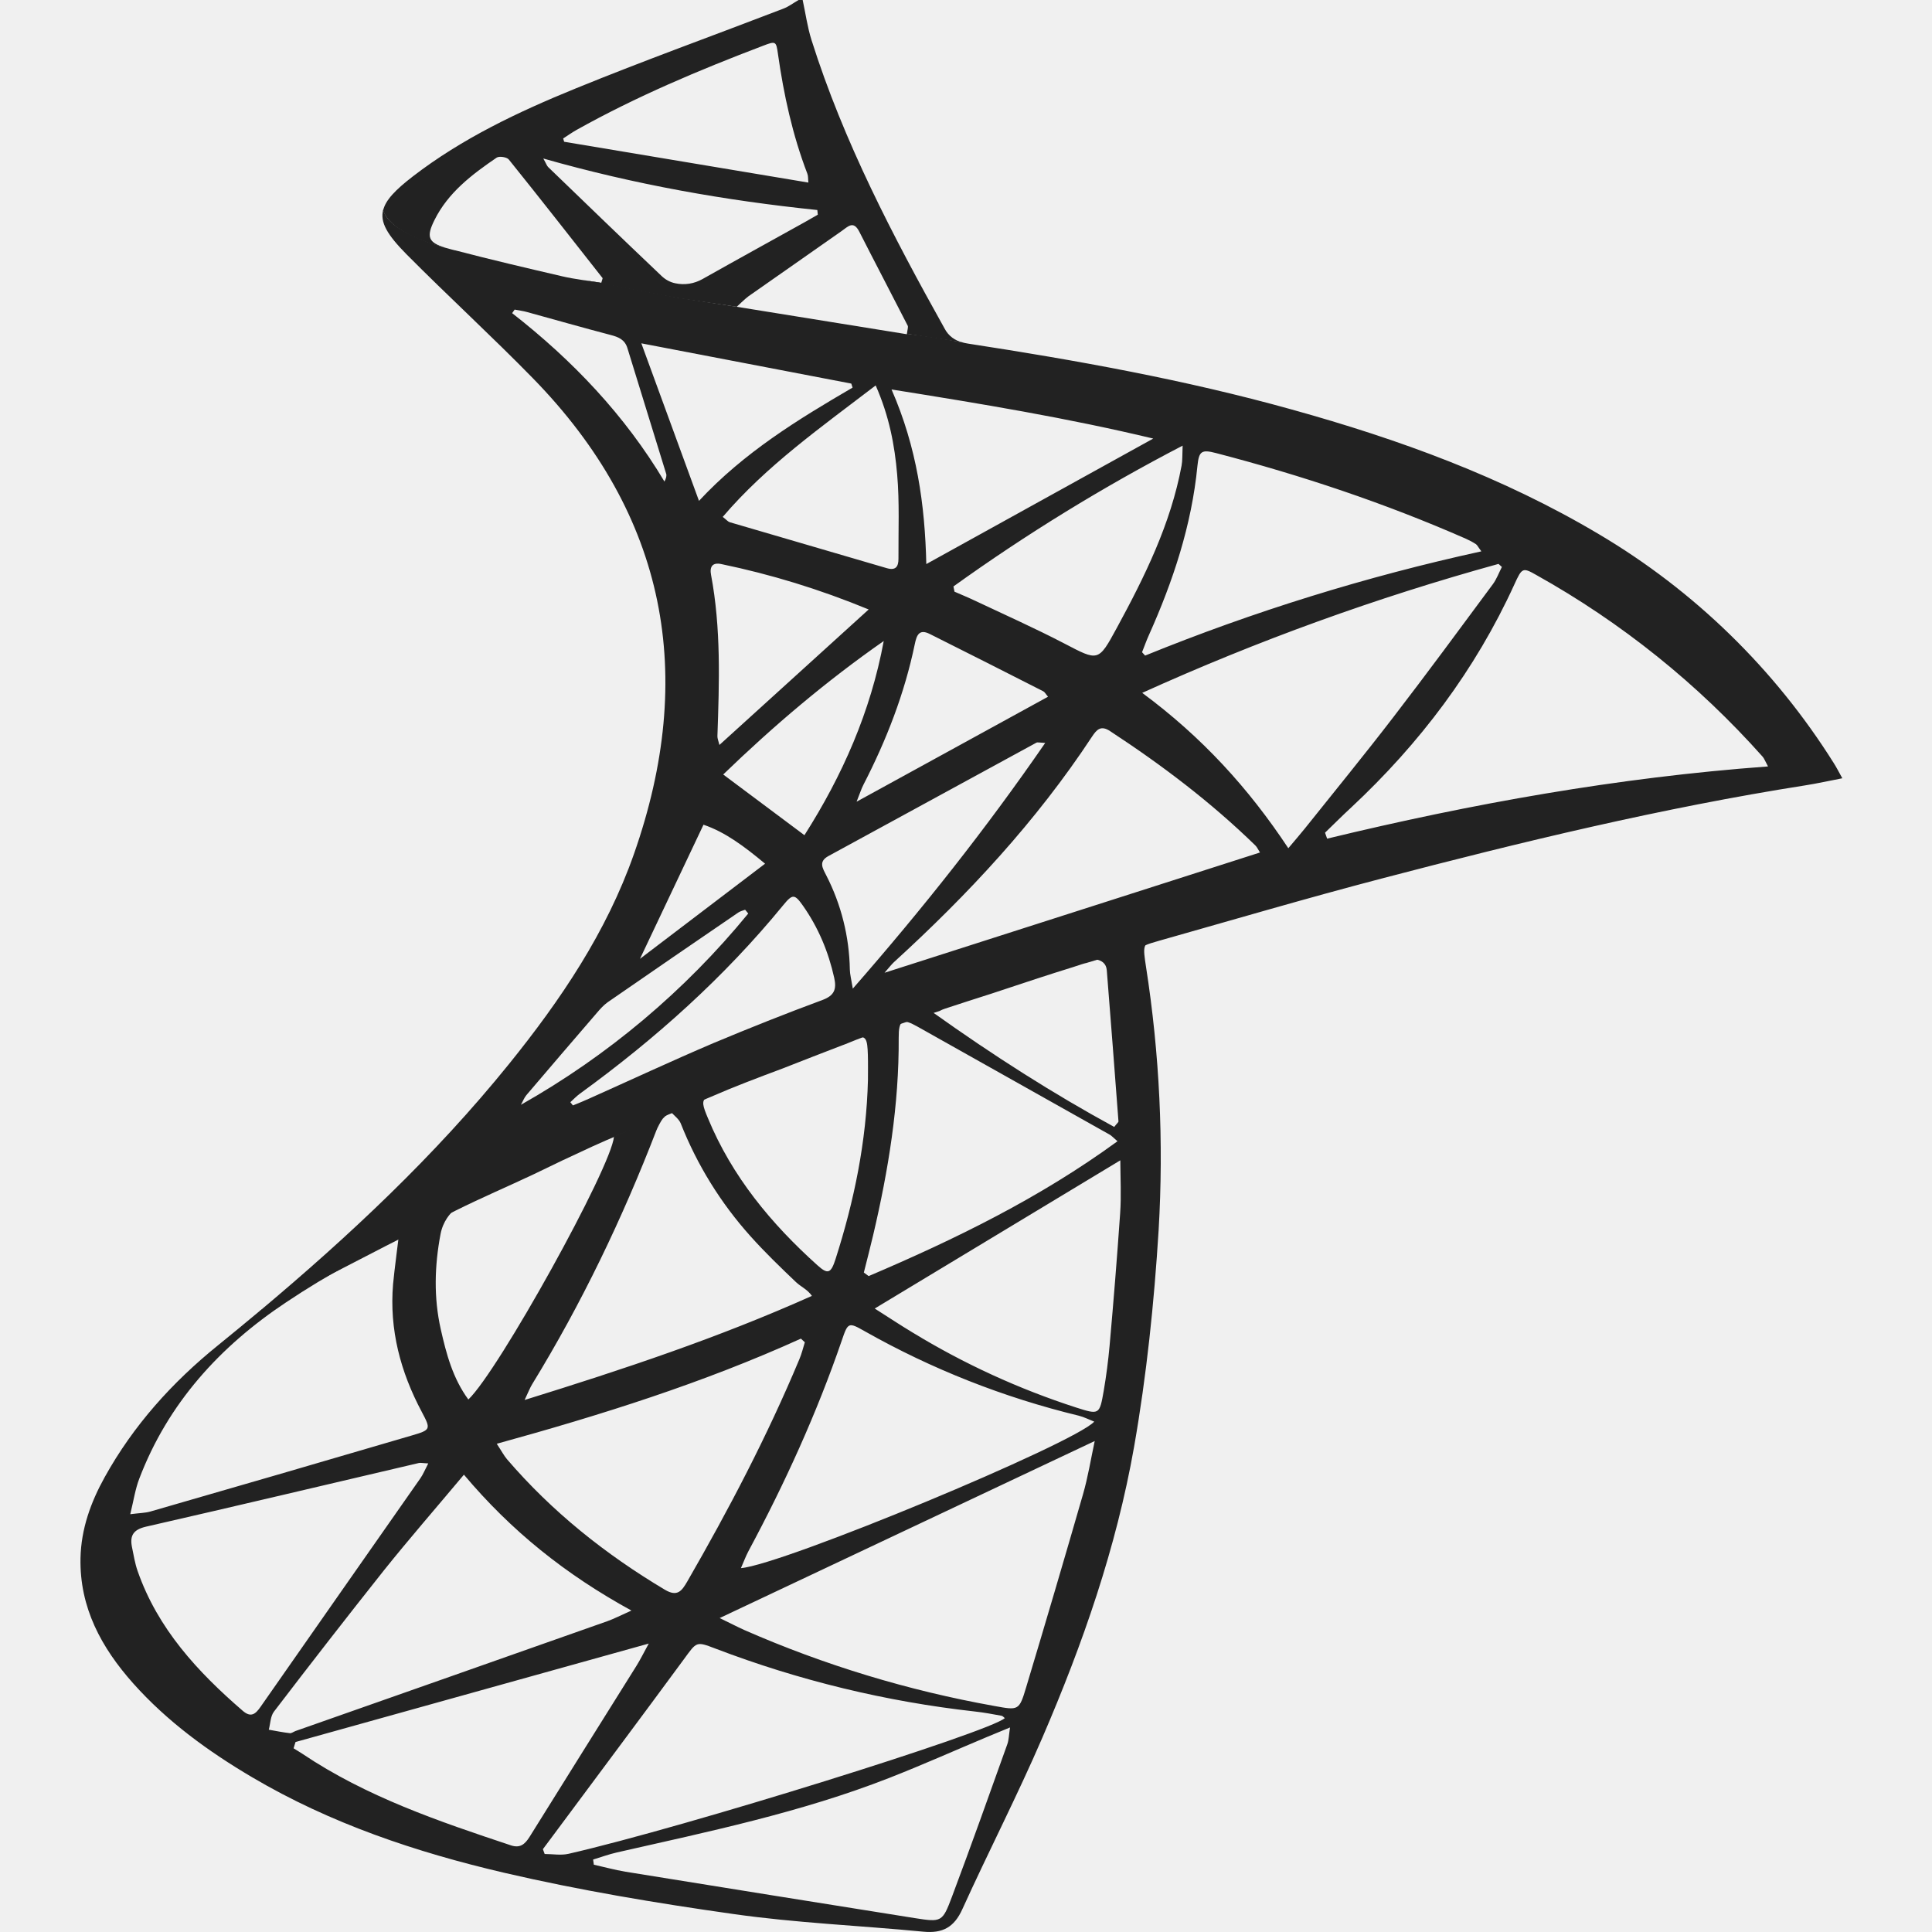
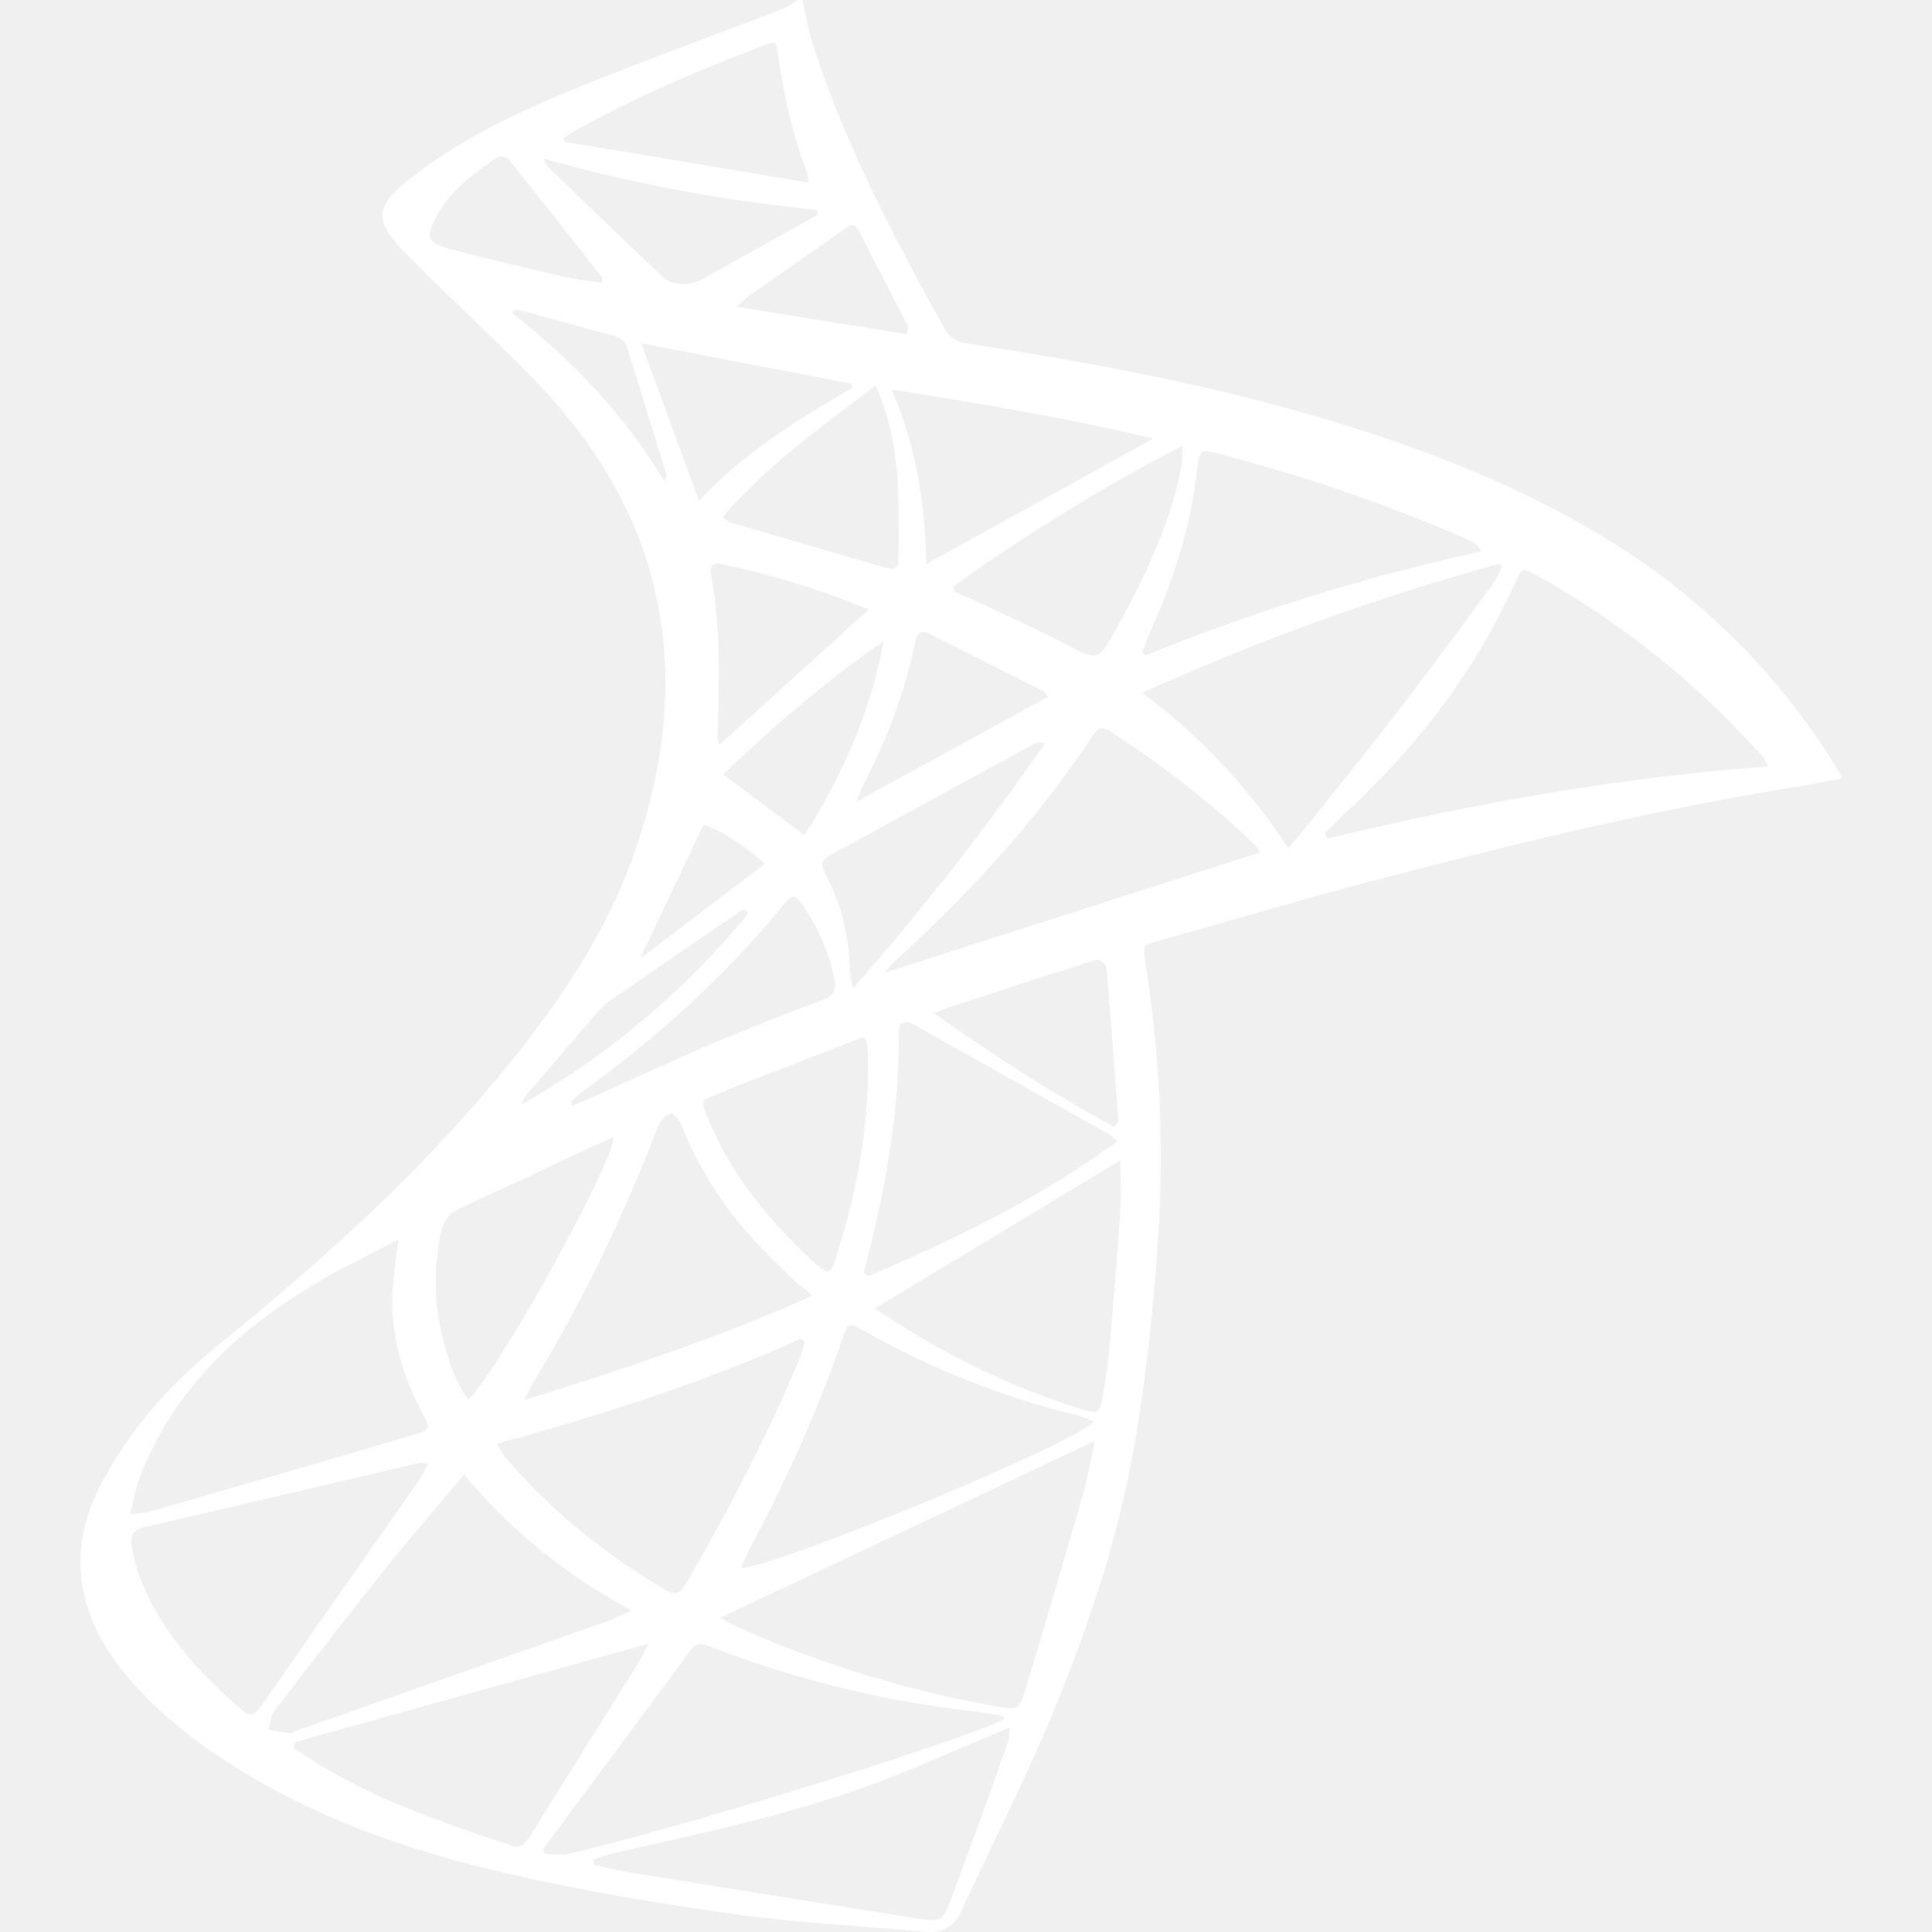
<svg xmlns="http://www.w3.org/2000/svg" width="24" height="24" viewBox="0 0 24 24" fill="none">
-   <path d="M14.369 11.657C14.264 11.69 13.667 11.872 13.514 11.918C13.514 11.918 13.736 11.88 13.749 12.054C13.799 12.679 13.847 13.305 13.894 13.93C13.895 13.941 13.875 13.955 13.841 13.999C13.079 13.584 12.346 13.116 11.591 12.578C11.658 12.544 11.703 12.519 11.739 12.501C11.397 12.619 11.03 12.75 10.64 12.891L10.639 12.891C10.76 12.86 10.775 12.912 10.781 13.105C10.784 13.208 10.782 13.312 10.782 13.416C10.763 14.178 10.611 14.918 10.379 15.642C10.322 15.819 10.284 15.834 10.156 15.719C9.579 15.201 9.093 14.614 8.794 13.89C8.731 13.74 8.713 13.681 8.772 13.633L8.334 13.813C8.376 13.86 8.435 13.901 8.457 13.957C8.66 14.471 8.953 14.945 9.323 15.357C9.501 15.556 9.694 15.742 9.887 15.926C9.948 15.984 10.031 16.018 10.086 16.098C8.919 16.62 7.751 17.008 6.517 17.391C6.568 17.283 6.585 17.237 6.611 17.195C7.225 16.193 7.731 15.138 8.154 14.042C8.166 14.01 8.212 13.921 8.233 13.897C8.276 13.848 8.285 13.857 8.334 13.813C8.09 13.912 7.863 14.019 7.615 14.123L7.627 14.119C7.598 14.495 6.191 17.033 5.818 17.385C5.624 17.121 5.544 16.817 5.475 16.511C5.387 16.12 5.398 15.726 5.472 15.333C5.502 15.171 5.597 15.065 5.642 15.034C5.373 15.16 5.21 15.241 4.95 15.378C4.957 15.343 4.897 15.79 4.883 15.951C4.835 16.517 4.975 17.043 5.24 17.54C5.354 17.755 5.353 17.763 5.112 17.833C4.031 18.151 2.949 18.465 1.867 18.777C1.803 18.795 1.735 18.795 1.618 18.81C1.66 18.64 1.68 18.499 1.73 18.369C2.087 17.432 2.731 16.726 3.551 16.18C3.811 16.006 4.078 15.844 4.353 15.695C3.973 15.88 3.597 16.082 3.236 16.277C3.062 16.423 2.885 16.568 2.708 16.712C2.139 17.172 1.657 17.707 1.301 18.349C1.127 18.662 1.008 18.993 1 19.354C0.987 19.97 1.26 20.468 1.655 20.912C2.078 21.386 2.587 21.756 3.131 22.077C4.106 22.653 5.17 23.009 6.262 23.264C7.199 23.482 8.152 23.641 9.106 23.776C9.889 23.888 10.683 23.92 11.471 23.996C11.71 24.019 11.853 23.941 11.954 23.718C12.278 23.004 12.638 22.306 12.948 21.587C13.45 20.423 13.867 19.228 14.088 17.973C14.244 17.082 14.337 16.184 14.393 15.28C14.457 14.187 14.405 13.091 14.236 12.009C14.198 11.756 14.189 11.716 14.369 11.657V11.657ZM10.847 15.342C11.036 14.536 11.169 13.724 11.164 12.893C11.163 12.668 11.208 12.646 11.401 12.755C12.196 13.202 12.991 13.648 13.785 14.095C13.807 14.107 13.824 14.127 13.882 14.177C12.916 14.882 11.868 15.393 10.791 15.852L10.731 15.808C10.77 15.653 10.81 15.498 10.847 15.342V15.342ZM10.458 16.649C10.534 16.425 10.541 16.423 10.742 16.537C11.575 17.008 12.47 17.361 13.4 17.586C13.464 17.602 13.525 17.633 13.593 17.66C13.345 17.933 9.72 19.439 9.204 19.48C9.239 19.401 9.264 19.332 9.298 19.268C9.751 18.424 10.147 17.555 10.458 16.649V16.649ZM9.949 16.629L9.998 16.674C9.976 16.745 9.959 16.817 9.93 16.885C9.532 17.838 9.053 18.752 8.537 19.647C8.47 19.762 8.415 19.841 8.259 19.748C7.521 19.308 6.858 18.78 6.298 18.127C6.26 18.082 6.233 18.029 6.171 17.935C7.474 17.576 8.738 17.178 9.949 16.629V16.629ZM3.014 21.251C2.454 20.767 1.96 20.233 1.71 19.517C1.676 19.421 1.66 19.317 1.639 19.216C1.611 19.074 1.658 19.001 1.813 18.965C2.944 18.707 4.073 18.438 5.203 18.174C5.226 18.169 5.251 18.176 5.32 18.179C5.277 18.262 5.255 18.317 5.222 18.364C4.561 19.31 3.898 20.254 3.238 21.201C3.174 21.294 3.117 21.341 3.014 21.251V21.251ZM3.339 21.487C3.359 21.412 3.359 21.322 3.402 21.264C3.852 20.675 4.307 20.09 4.768 19.509C5.08 19.119 5.408 18.743 5.763 18.319C6.35 19.017 7.023 19.557 7.844 20.007C7.697 20.073 7.623 20.111 7.545 20.139C6.254 20.595 4.963 21.049 3.672 21.503C3.647 21.512 3.622 21.533 3.6 21.53C3.512 21.52 3.425 21.502 3.339 21.487V21.487ZM6.348 22.924C5.449 22.625 4.551 22.32 3.756 21.786C3.72 21.762 3.683 21.741 3.647 21.718L3.671 21.64L8.059 20.417C7.987 20.549 7.95 20.624 7.906 20.694C7.464 21.402 7.019 22.109 6.578 22.819C6.52 22.911 6.46 22.961 6.348 22.924V22.924ZM6.766 23.031L6.744 22.971L6.879 22.79C7.418 22.064 7.96 21.34 8.496 20.611C8.655 20.394 8.646 20.387 8.884 20.478C9.922 20.875 11.006 21.138 12.111 21.261C12.222 21.273 12.332 21.294 12.442 21.314C12.457 21.317 12.469 21.333 12.482 21.343C12.299 21.515 8.51 22.698 7.061 23.029C6.967 23.05 6.864 23.031 6.766 23.031V23.031ZM12.513 21.668C12.287 22.3 12.062 22.933 11.826 23.561C11.707 23.878 11.697 23.88 11.361 23.827C10.163 23.637 8.966 23.444 7.769 23.251C7.637 23.229 7.508 23.193 7.377 23.164L7.368 23.1C7.466 23.07 7.562 23.035 7.662 23.012C8.803 22.753 9.95 22.515 11.044 22.087C11.453 21.927 11.854 21.748 12.259 21.578L12.547 21.459C12.532 21.557 12.532 21.616 12.513 21.668V21.668ZM13.454 18.561C13.223 19.362 12.987 20.163 12.747 20.961C12.66 21.252 12.653 21.247 12.351 21.192C11.283 21.001 10.241 20.685 9.247 20.249C9.156 20.208 9.066 20.161 8.94 20.1L13.599 17.901C13.55 18.13 13.515 18.349 13.454 18.561V18.561ZM13.915 15.07C13.877 15.618 13.833 16.166 13.784 16.714C13.767 16.902 13.743 17.09 13.711 17.276C13.659 17.576 13.655 17.576 13.369 17.485C12.657 17.255 11.974 16.942 11.335 16.552C11.182 16.46 11.033 16.361 10.866 16.255L13.917 14.414C13.918 14.634 13.93 14.853 13.915 15.07V15.07ZM8.389 3.519C8.324 3.506 8.264 3.473 8.216 3.426C7.745 2.979 7.277 2.527 6.809 2.075C6.792 2.058 6.784 2.03 6.749 1.969C7.889 2.294 9.014 2.491 10.153 2.609L10.159 2.667C10.105 2.698 10.052 2.729 9.998 2.759C9.574 2.995 9.148 3.229 8.726 3.467C8.623 3.525 8.504 3.544 8.389 3.519V3.519ZM9.152 3.811C9.152 3.811 9.264 3.704 9.297 3.681C9.683 3.41 10.07 3.141 10.455 2.87C10.535 2.814 10.602 2.735 10.675 2.879C10.873 3.269 11.077 3.656 11.276 4.046C11.284 4.063 11.273 4.092 11.266 4.147L11.962 4.254C11.914 4.244 11.868 4.224 11.829 4.194C11.79 4.165 11.758 4.127 11.735 4.083C11.091 2.93 10.481 1.763 10.081 0.498C10.03 0.337 10.007 0.166 9.971 0H9.92C9.856 0.037 9.795 0.084 9.727 0.109C8.867 0.44 8 0.752 7.148 1.1C6.437 1.39 5.742 1.719 5.129 2.191C4.91 2.36 4.788 2.487 4.759 2.615C4.871 2.929 5.53 3.076 5.53 3.076L5.54 3.079C5.317 3.015 5.294 2.941 5.397 2.734C5.567 2.391 5.864 2.167 6.17 1.958C6.202 1.937 6.297 1.951 6.321 1.982C6.713 2.469 7.098 2.962 7.485 3.454C7.488 3.458 7.481 3.47 7.469 3.513C7.396 3.501 7.322 3.49 7.248 3.479H7.249C7.465 3.52 8.126 3.65 8.408 3.701L9.152 3.811V3.811ZM7.162 1.614C7.904 1.199 8.686 0.87 9.48 0.568C9.636 0.508 9.642 0.511 9.664 0.67C9.736 1.178 9.845 1.677 10.029 2.157C10.041 2.187 10.037 2.223 10.042 2.268L7.008 1.761L6.996 1.72C7.051 1.685 7.105 1.646 7.162 1.614V1.614Z" fill="#222222" />
-   <path d="M11.267 4.146L11.266 4.152L9.152 3.811L8.421 3.697H8.42L8.416 3.697L7.458 3.512C7.302 3.486 7.14 3.469 6.982 3.432C6.54 3.329 6.098 3.226 5.66 3.111L5.645 3.108C5.645 3.108 4.822 2.915 4.761 2.603C4.716 2.762 4.815 2.921 5.051 3.16C5.568 3.681 6.109 4.176 6.621 4.7C8.284 6.403 8.654 8.391 7.875 10.609C7.534 11.58 6.964 12.424 6.321 13.22C5.402 14.357 4.342 15.35 3.227 16.285C3.495 16.157 4.407 15.666 5.661 15.038C5.98 14.879 6.308 14.739 6.63 14.587C6.873 14.468 7.118 14.352 7.365 14.239C7.802 14.04 8.32 13.846 8.777 13.648C8.794 13.641 8.813 13.633 8.834 13.624L8.834 13.624C9.11 13.503 9.417 13.387 9.722 13.273C9.967 13.177 10.212 13.081 10.458 12.987L10.496 12.973H10.496C10.875 12.815 11.307 12.68 11.671 12.559C11.695 12.546 11.717 12.537 11.739 12.53C11.93 12.467 12.122 12.405 12.314 12.344C12.718 12.21 13.027 12.107 13.335 12.012L13.432 11.98C13.455 11.972 13.477 11.967 13.497 11.962C13.738 11.889 13.981 11.816 14.226 11.744C14.265 11.725 14.32 11.709 14.397 11.687C15.316 11.427 16.233 11.157 17.157 10.915C18.898 10.459 20.646 10.036 22.426 9.756C22.573 9.733 22.719 9.7 22.886 9.668C22.839 9.583 22.812 9.53 22.78 9.48C22.048 8.313 21.048 7.338 19.862 6.636C18.667 5.925 17.376 5.456 16.043 5.086C14.722 4.718 13.375 4.476 12.023 4.268C11.998 4.264 11.974 4.259 11.95 4.252C11.723 4.209 11.496 4.174 11.267 4.146V4.146ZM8.833 7.142C8.813 7.039 8.851 6.984 8.96 7.007C9.576 7.135 10.174 7.317 10.791 7.571L8.937 9.254C8.924 9.201 8.911 9.173 8.912 9.145C8.935 8.476 8.958 7.806 8.833 7.142V7.142ZM10.978 7.963C10.815 8.843 10.464 9.635 9.993 10.375L8.984 9.621C9.605 9.021 10.261 8.463 10.978 7.963V7.963ZM10.726 9.748C11.012 9.193 11.237 8.614 11.364 8.001C11.387 7.889 11.419 7.81 11.549 7.875C12.02 8.111 12.49 8.348 12.959 8.587C12.978 8.596 12.989 8.62 13.019 8.655L10.641 9.959C10.682 9.857 10.699 9.8 10.726 9.748V9.748ZM11.161 6.942C11.161 7.04 11.126 7.091 11.013 7.057C10.364 6.866 9.714 6.678 9.065 6.487C9.044 6.481 9.027 6.459 8.978 6.421C9.522 5.784 10.195 5.311 10.878 4.788C11.047 5.172 11.114 5.532 11.145 5.895C11.175 6.241 11.159 6.593 11.161 6.942V6.942ZM8.254 5.982C7.762 5.158 7.114 4.477 6.362 3.89L6.393 3.846C6.444 3.856 6.496 3.862 6.546 3.876C6.892 3.971 7.237 4.07 7.585 4.161C7.685 4.187 7.763 4.219 7.795 4.328C7.954 4.847 8.116 5.365 8.275 5.884C8.283 5.909 8.276 5.94 8.254 5.982V5.982ZM8.683 6.222L7.967 4.265L10.575 4.765L10.591 4.815C9.91 5.212 9.24 5.623 8.683 6.222ZM8.739 10.245C9.006 10.335 9.242 10.511 9.504 10.729L7.95 11.911L8.739 10.245V10.245ZM6.539 13.604C6.829 13.263 7.121 12.923 7.413 12.584C7.454 12.536 7.498 12.486 7.549 12.45C8.088 12.077 8.629 11.706 9.171 11.336C9.196 11.319 9.228 11.312 9.256 11.301L9.295 11.348C8.509 12.308 7.551 13.114 6.471 13.724C6.494 13.684 6.51 13.639 6.539 13.604ZM10.22 12.421C9.763 12.59 9.311 12.77 8.862 12.958C8.341 13.18 7.827 13.42 7.31 13.651C7.246 13.68 7.181 13.706 7.117 13.732L7.085 13.692C7.125 13.656 7.162 13.616 7.205 13.585C8.14 12.906 8.995 12.142 9.729 11.245C9.846 11.102 9.871 11.104 9.976 11.253C10.166 11.524 10.291 11.823 10.363 12.147C10.395 12.291 10.362 12.367 10.22 12.421V12.421ZM10.594 12.281C10.574 12.16 10.558 12.102 10.557 12.044C10.55 11.636 10.45 11.235 10.263 10.872C10.218 10.783 10.165 10.702 10.293 10.633C11.155 10.164 12.015 9.694 12.876 9.225C12.888 9.219 12.906 9.225 12.984 9.229C12.246 10.299 11.464 11.286 10.594 12.281V12.281ZM10.988 12.084C11.045 12.019 11.072 11.983 11.104 11.953C12.027 11.111 12.874 10.201 13.564 9.153C13.623 9.064 13.674 9.005 13.791 9.083C14.434 9.504 15.044 9.966 15.595 10.503C15.616 10.524 15.629 10.554 15.652 10.59L10.988 12.084V12.084ZM19.085 7.143C20.142 7.733 21.092 8.496 21.897 9.401C21.916 9.423 21.926 9.453 21.963 9.521C20.094 9.658 18.281 9.984 16.486 10.418L16.46 10.344C16.569 10.239 16.675 10.132 16.786 10.03C17.637 9.235 18.327 8.323 18.812 7.26C18.907 7.051 18.916 7.047 19.085 7.143V7.143ZM18.657 7.043C18.62 7.115 18.592 7.193 18.545 7.257C18.136 7.809 17.729 8.363 17.31 8.907C16.95 9.376 16.575 9.834 16.206 10.296C16.148 10.368 16.087 10.438 16.004 10.537C15.509 9.789 14.932 9.157 14.189 8.607C15.62 7.959 17.1 7.423 18.615 7.005L18.657 7.043V7.043ZM15.109 5.629C16.169 5.905 17.205 6.251 18.209 6.692C18.252 6.711 18.295 6.734 18.335 6.76C18.352 6.772 18.362 6.796 18.402 6.849C16.975 7.161 15.577 7.594 14.225 8.144L14.187 8.102C14.215 8.033 14.239 7.962 14.27 7.894C14.572 7.22 14.803 6.526 14.875 5.787C14.894 5.603 14.926 5.581 15.109 5.629V5.629ZM14.678 5.784C14.543 6.509 14.221 7.161 13.873 7.801C13.643 8.225 13.644 8.214 13.22 7.993C12.859 7.805 12.486 7.639 12.118 7.465C12.032 7.424 11.944 7.388 11.857 7.35L11.844 7.285C12.75 6.634 13.701 6.05 14.691 5.536C14.686 5.654 14.69 5.72 14.678 5.784V5.784ZM11.507 7.007C11.49 6.273 11.391 5.561 11.075 4.838C12.197 5.017 13.252 5.191 14.326 5.448L11.507 7.007V7.007Z" fill="#222222" />
+   <path d="M14.369 11.657C14.264 11.69 13.667 11.872 13.514 11.918C13.514 11.918 13.736 11.88 13.749 12.054C13.799 12.679 13.847 13.305 13.894 13.93C13.895 13.941 13.875 13.955 13.841 13.999C13.079 13.584 12.346 13.116 11.591 12.578C11.658 12.544 11.703 12.519 11.739 12.501C11.397 12.619 11.03 12.75 10.64 12.891L10.639 12.891C10.76 12.86 10.775 12.912 10.781 13.105C10.784 13.208 10.782 13.312 10.782 13.416C10.763 14.178 10.611 14.918 10.379 15.642C10.322 15.819 10.284 15.834 10.156 15.719C9.579 15.201 9.093 14.614 8.794 13.89C8.731 13.74 8.713 13.681 8.772 13.633L8.334 13.813C8.376 13.86 8.435 13.901 8.457 13.957C8.66 14.471 8.953 14.945 9.323 15.357C9.501 15.556 9.694 15.742 9.887 15.926C9.948 15.984 10.031 16.018 10.086 16.098C8.919 16.62 7.751 17.008 6.517 17.391C6.568 17.283 6.585 17.237 6.611 17.195C7.225 16.193 7.731 15.138 8.154 14.042C8.166 14.01 8.212 13.921 8.233 13.897C8.276 13.848 8.285 13.857 8.334 13.813C8.09 13.912 7.863 14.019 7.615 14.123L7.627 14.119C7.598 14.495 6.191 17.033 5.818 17.385C5.624 17.121 5.544 16.817 5.475 16.511C5.387 16.12 5.398 15.726 5.472 15.333C5.502 15.171 5.597 15.065 5.642 15.034C5.373 15.16 5.21 15.241 4.95 15.378C4.957 15.343 4.897 15.79 4.883 15.951C4.835 16.517 4.975 17.043 5.24 17.54C5.354 17.755 5.353 17.763 5.112 17.833C4.031 18.151 2.949 18.465 1.867 18.777C1.803 18.795 1.735 18.795 1.618 18.81C1.66 18.64 1.68 18.499 1.73 18.369C2.087 17.432 2.731 16.726 3.551 16.18C3.811 16.006 4.078 15.844 4.353 15.695C3.973 15.88 3.597 16.082 3.236 16.277C3.062 16.423 2.885 16.568 2.708 16.712C2.139 17.172 1.657 17.707 1.301 18.349C1.127 18.662 1.008 18.993 1 19.354C0.987 19.97 1.26 20.468 1.655 20.912C2.078 21.386 2.587 21.756 3.131 22.077C4.106 22.653 5.17 23.009 6.262 23.264C7.199 23.482 8.152 23.641 9.106 23.776C9.889 23.888 10.683 23.92 11.471 23.996C11.71 24.019 11.853 23.941 11.954 23.718C12.278 23.004 12.638 22.306 12.948 21.587C13.45 20.423 13.867 19.228 14.088 17.973C14.244 17.082 14.337 16.184 14.393 15.28C14.457 14.187 14.405 13.091 14.236 12.009C14.198 11.756 14.189 11.716 14.369 11.657V11.657ZM10.847 15.342C11.036 14.536 11.169 13.724 11.164 12.893C11.163 12.668 11.208 12.646 11.401 12.755C12.196 13.202 12.991 13.648 13.785 14.095C13.807 14.107 13.824 14.127 13.882 14.177C12.916 14.882 11.868 15.393 10.791 15.852L10.731 15.808C10.77 15.653 10.81 15.498 10.847 15.342V15.342ZM10.458 16.649C10.534 16.425 10.541 16.423 10.742 16.537C11.575 17.008 12.47 17.361 13.4 17.586C13.464 17.602 13.525 17.633 13.593 17.66C13.345 17.933 9.72 19.439 9.204 19.48C9.239 19.401 9.264 19.332 9.298 19.268C9.751 18.424 10.147 17.555 10.458 16.649V16.649ZM9.949 16.629L9.998 16.674C9.976 16.745 9.959 16.817 9.93 16.885C9.532 17.838 9.053 18.752 8.537 19.647C8.47 19.762 8.415 19.841 8.259 19.748C7.521 19.308 6.858 18.78 6.298 18.127C6.26 18.082 6.233 18.029 6.171 17.935C7.474 17.576 8.738 17.178 9.949 16.629V16.629ZM3.014 21.251C2.454 20.767 1.96 20.233 1.71 19.517C1.676 19.421 1.66 19.317 1.639 19.216C1.611 19.074 1.658 19.001 1.813 18.965C2.944 18.707 4.073 18.438 5.203 18.174C5.226 18.169 5.251 18.176 5.32 18.179C5.277 18.262 5.255 18.317 5.222 18.364C4.561 19.31 3.898 20.254 3.238 21.201C3.174 21.294 3.117 21.341 3.014 21.251V21.251ZM3.339 21.487C3.359 21.412 3.359 21.322 3.402 21.264C3.852 20.675 4.307 20.09 4.768 19.509C5.08 19.119 5.408 18.743 5.763 18.319C6.35 19.017 7.023 19.557 7.844 20.007C7.697 20.073 7.623 20.111 7.545 20.139C6.254 20.595 4.963 21.049 3.672 21.503C3.647 21.512 3.622 21.533 3.6 21.53C3.512 21.52 3.425 21.502 3.339 21.487V21.487ZM6.348 22.924C5.449 22.625 4.551 22.32 3.756 21.786C3.72 21.762 3.683 21.741 3.647 21.718L3.671 21.64L8.059 20.417C7.987 20.549 7.95 20.624 7.906 20.694C7.464 21.402 7.019 22.109 6.578 22.819C6.52 22.911 6.46 22.961 6.348 22.924V22.924ZM6.766 23.031L6.744 22.971L6.879 22.79C7.418 22.064 7.96 21.34 8.496 20.611C8.655 20.394 8.646 20.387 8.884 20.478C9.922 20.875 11.006 21.138 12.111 21.261C12.222 21.273 12.332 21.294 12.442 21.314C12.457 21.317 12.469 21.333 12.482 21.343C12.299 21.515 8.51 22.698 7.061 23.029C6.967 23.05 6.864 23.031 6.766 23.031V23.031ZM12.513 21.668C12.287 22.3 12.062 22.933 11.826 23.561C11.707 23.878 11.697 23.88 11.361 23.827C10.163 23.637 8.966 23.444 7.769 23.251C7.637 23.229 7.508 23.193 7.377 23.164L7.368 23.1C7.466 23.07 7.562 23.035 7.662 23.012C8.803 22.753 9.95 22.515 11.044 22.087C11.453 21.927 11.854 21.748 12.259 21.578L12.547 21.459C12.532 21.557 12.532 21.616 12.513 21.668V21.668ZM13.454 18.561C13.223 19.362 12.987 20.163 12.747 20.961C12.66 21.252 12.653 21.247 12.351 21.192C11.283 21.001 10.241 20.685 9.247 20.249C9.156 20.208 9.066 20.161 8.94 20.1L13.599 17.901C13.55 18.13 13.515 18.349 13.454 18.561V18.561ZM13.915 15.07C13.877 15.618 13.833 16.166 13.784 16.714C13.767 16.902 13.743 17.09 13.711 17.276C13.659 17.576 13.655 17.576 13.369 17.485C12.657 17.255 11.974 16.942 11.335 16.552C11.182 16.46 11.033 16.361 10.866 16.255L13.917 14.414C13.918 14.634 13.93 14.853 13.915 15.07V15.07ZM8.389 3.519C8.324 3.506 8.264 3.473 8.216 3.426C7.745 2.979 7.277 2.527 6.809 2.075C6.792 2.058 6.784 2.03 6.749 1.969C7.889 2.294 9.014 2.491 10.153 2.609L10.159 2.667C10.105 2.698 10.052 2.729 9.998 2.759C9.574 2.995 9.148 3.229 8.726 3.467C8.623 3.525 8.504 3.544 8.389 3.519V3.519ZM9.152 3.811C9.152 3.811 9.264 3.704 9.297 3.681C9.683 3.41 10.07 3.141 10.455 2.87C10.535 2.814 10.602 2.735 10.675 2.879C10.873 3.269 11.077 3.656 11.276 4.046C11.284 4.063 11.273 4.092 11.266 4.147L11.962 4.254C11.914 4.244 11.868 4.224 11.829 4.194C11.79 4.165 11.758 4.127 11.735 4.083C11.091 2.93 10.481 1.763 10.081 0.498C10.03 0.337 10.007 0.166 9.971 0H9.92C9.856 0.037 9.795 0.084 9.727 0.109C8.867 0.44 8 0.752 7.148 1.1C6.437 1.39 5.742 1.719 5.129 2.191C4.91 2.36 4.788 2.487 4.759 2.615C4.871 2.929 5.53 3.076 5.53 3.076L5.54 3.079C5.317 3.015 5.294 2.941 5.397 2.734C5.567 2.391 5.864 2.167 6.17 1.958C6.202 1.937 6.297 1.951 6.321 1.982C6.713 2.469 7.098 2.962 7.485 3.454C7.488 3.458 7.481 3.47 7.469 3.513C7.396 3.501 7.322 3.49 7.248 3.479H7.249C7.465 3.52 8.126 3.65 8.408 3.701L9.152 3.811V3.811ZM7.162 1.614C7.904 1.199 8.686 0.87 9.48 0.568C9.636 0.508 9.642 0.511 9.664 0.67C9.736 1.178 9.845 1.677 10.029 2.157C10.041 2.187 10.037 2.223 10.042 2.268L7.008 1.761L6.996 1.72C7.051 1.685 7.105 1.646 7.162 1.614V1.614Z" fill="#ffffff" />
+   <path d="M11.267 4.146L11.266 4.152L9.152 3.811L8.421 3.697H8.42L8.416 3.697L7.458 3.512C7.302 3.486 7.14 3.469 6.982 3.432C6.54 3.329 6.098 3.226 5.66 3.111L5.645 3.108C5.645 3.108 4.822 2.915 4.761 2.603C4.716 2.762 4.815 2.921 5.051 3.16C5.568 3.681 6.109 4.176 6.621 4.7C8.284 6.403 8.654 8.391 7.875 10.609C7.534 11.58 6.964 12.424 6.321 13.22C5.402 14.357 4.342 15.35 3.227 16.285C3.495 16.157 4.407 15.666 5.661 15.038C5.98 14.879 6.308 14.739 6.63 14.587C6.873 14.468 7.118 14.352 7.365 14.239C7.802 14.04 8.32 13.846 8.777 13.648C8.794 13.641 8.813 13.633 8.834 13.624L8.834 13.624C9.11 13.503 9.417 13.387 9.722 13.273C9.967 13.177 10.212 13.081 10.458 12.987L10.496 12.973H10.496C10.875 12.815 11.307 12.68 11.671 12.559C11.695 12.546 11.717 12.537 11.739 12.53C11.93 12.467 12.122 12.405 12.314 12.344C12.718 12.21 13.027 12.107 13.335 12.012L13.432 11.98C13.455 11.972 13.477 11.967 13.497 11.962C13.738 11.889 13.981 11.816 14.226 11.744C14.265 11.725 14.32 11.709 14.397 11.687C15.316 11.427 16.233 11.157 17.157 10.915C18.898 10.459 20.646 10.036 22.426 9.756C22.573 9.733 22.719 9.7 22.886 9.668C22.839 9.583 22.812 9.53 22.78 9.48C22.048 8.313 21.048 7.338 19.862 6.636C18.667 5.925 17.376 5.456 16.043 5.086C14.722 4.718 13.375 4.476 12.023 4.268C11.998 4.264 11.974 4.259 11.95 4.252C11.723 4.209 11.496 4.174 11.267 4.146V4.146ZM8.833 7.142C8.813 7.039 8.851 6.984 8.96 7.007C9.576 7.135 10.174 7.317 10.791 7.571L8.937 9.254C8.924 9.201 8.911 9.173 8.912 9.145C8.935 8.476 8.958 7.806 8.833 7.142V7.142ZM10.978 7.963C10.815 8.843 10.464 9.635 9.993 10.375L8.984 9.621C9.605 9.021 10.261 8.463 10.978 7.963V7.963ZM10.726 9.748C11.012 9.193 11.237 8.614 11.364 8.001C11.387 7.889 11.419 7.81 11.549 7.875C12.02 8.111 12.49 8.348 12.959 8.587C12.978 8.596 12.989 8.62 13.019 8.655L10.641 9.959C10.682 9.857 10.699 9.8 10.726 9.748V9.748ZM11.161 6.942C11.161 7.04 11.126 7.091 11.013 7.057C10.364 6.866 9.714 6.678 9.065 6.487C9.044 6.481 9.027 6.459 8.978 6.421C9.522 5.784 10.195 5.311 10.878 4.788C11.047 5.172 11.114 5.532 11.145 5.895C11.175 6.241 11.159 6.593 11.161 6.942V6.942ZM8.254 5.982C7.762 5.158 7.114 4.477 6.362 3.89L6.393 3.846C6.444 3.856 6.496 3.862 6.546 3.876C6.892 3.971 7.237 4.07 7.585 4.161C7.685 4.187 7.763 4.219 7.795 4.328C7.954 4.847 8.116 5.365 8.275 5.884C8.283 5.909 8.276 5.94 8.254 5.982V5.982ZM8.683 6.222L7.967 4.265L10.575 4.765L10.591 4.815C9.91 5.212 9.24 5.623 8.683 6.222ZM8.739 10.245C9.006 10.335 9.242 10.511 9.504 10.729L7.95 11.911L8.739 10.245V10.245ZM6.539 13.604C6.829 13.263 7.121 12.923 7.413 12.584C7.454 12.536 7.498 12.486 7.549 12.45C8.088 12.077 8.629 11.706 9.171 11.336C9.196 11.319 9.228 11.312 9.256 11.301L9.295 11.348C8.509 12.308 7.551 13.114 6.471 13.724C6.494 13.684 6.51 13.639 6.539 13.604ZM10.22 12.421C9.763 12.59 9.311 12.77 8.862 12.958C8.341 13.18 7.827 13.42 7.31 13.651C7.246 13.68 7.181 13.706 7.117 13.732L7.085 13.692C7.125 13.656 7.162 13.616 7.205 13.585C8.14 12.906 8.995 12.142 9.729 11.245C9.846 11.102 9.871 11.104 9.976 11.253C10.166 11.524 10.291 11.823 10.363 12.147C10.395 12.291 10.362 12.367 10.22 12.421V12.421ZM10.594 12.281C10.574 12.16 10.558 12.102 10.557 12.044C10.55 11.636 10.45 11.235 10.263 10.872C10.218 10.783 10.165 10.702 10.293 10.633C11.155 10.164 12.015 9.694 12.876 9.225C12.888 9.219 12.906 9.225 12.984 9.229C12.246 10.299 11.464 11.286 10.594 12.281V12.281ZM10.988 12.084C11.045 12.019 11.072 11.983 11.104 11.953C12.027 11.111 12.874 10.201 13.564 9.153C13.623 9.064 13.674 9.005 13.791 9.083C14.434 9.504 15.044 9.966 15.595 10.503C15.616 10.524 15.629 10.554 15.652 10.59L10.988 12.084V12.084ZM19.085 7.143C20.142 7.733 21.092 8.496 21.897 9.401C21.916 9.423 21.926 9.453 21.963 9.521C20.094 9.658 18.281 9.984 16.486 10.418L16.46 10.344C16.569 10.239 16.675 10.132 16.786 10.03C17.637 9.235 18.327 8.323 18.812 7.26C18.907 7.051 18.916 7.047 19.085 7.143V7.143ZM18.657 7.043C18.62 7.115 18.592 7.193 18.545 7.257C18.136 7.809 17.729 8.363 17.31 8.907C16.95 9.376 16.575 9.834 16.206 10.296C16.148 10.368 16.087 10.438 16.004 10.537C15.509 9.789 14.932 9.157 14.189 8.607C15.62 7.959 17.1 7.423 18.615 7.005L18.657 7.043V7.043ZM15.109 5.629C16.169 5.905 17.205 6.251 18.209 6.692C18.252 6.711 18.295 6.734 18.335 6.76C18.352 6.772 18.362 6.796 18.402 6.849C16.975 7.161 15.577 7.594 14.225 8.144L14.187 8.102C14.215 8.033 14.239 7.962 14.27 7.894C14.572 7.22 14.803 6.526 14.875 5.787C14.894 5.603 14.926 5.581 15.109 5.629V5.629ZM14.678 5.784C14.543 6.509 14.221 7.161 13.873 7.801C13.643 8.225 13.644 8.214 13.22 7.993C12.859 7.805 12.486 7.639 12.118 7.465C12.032 7.424 11.944 7.388 11.857 7.35L11.844 7.285C12.75 6.634 13.701 6.05 14.691 5.536C14.686 5.654 14.69 5.72 14.678 5.784V5.784ZM11.507 7.007C11.49 6.273 11.391 5.561 11.075 4.838C12.197 5.017 13.252 5.191 14.326 5.448L11.507 7.007V7.007Z" fill="#ffffff" />
</svg>
